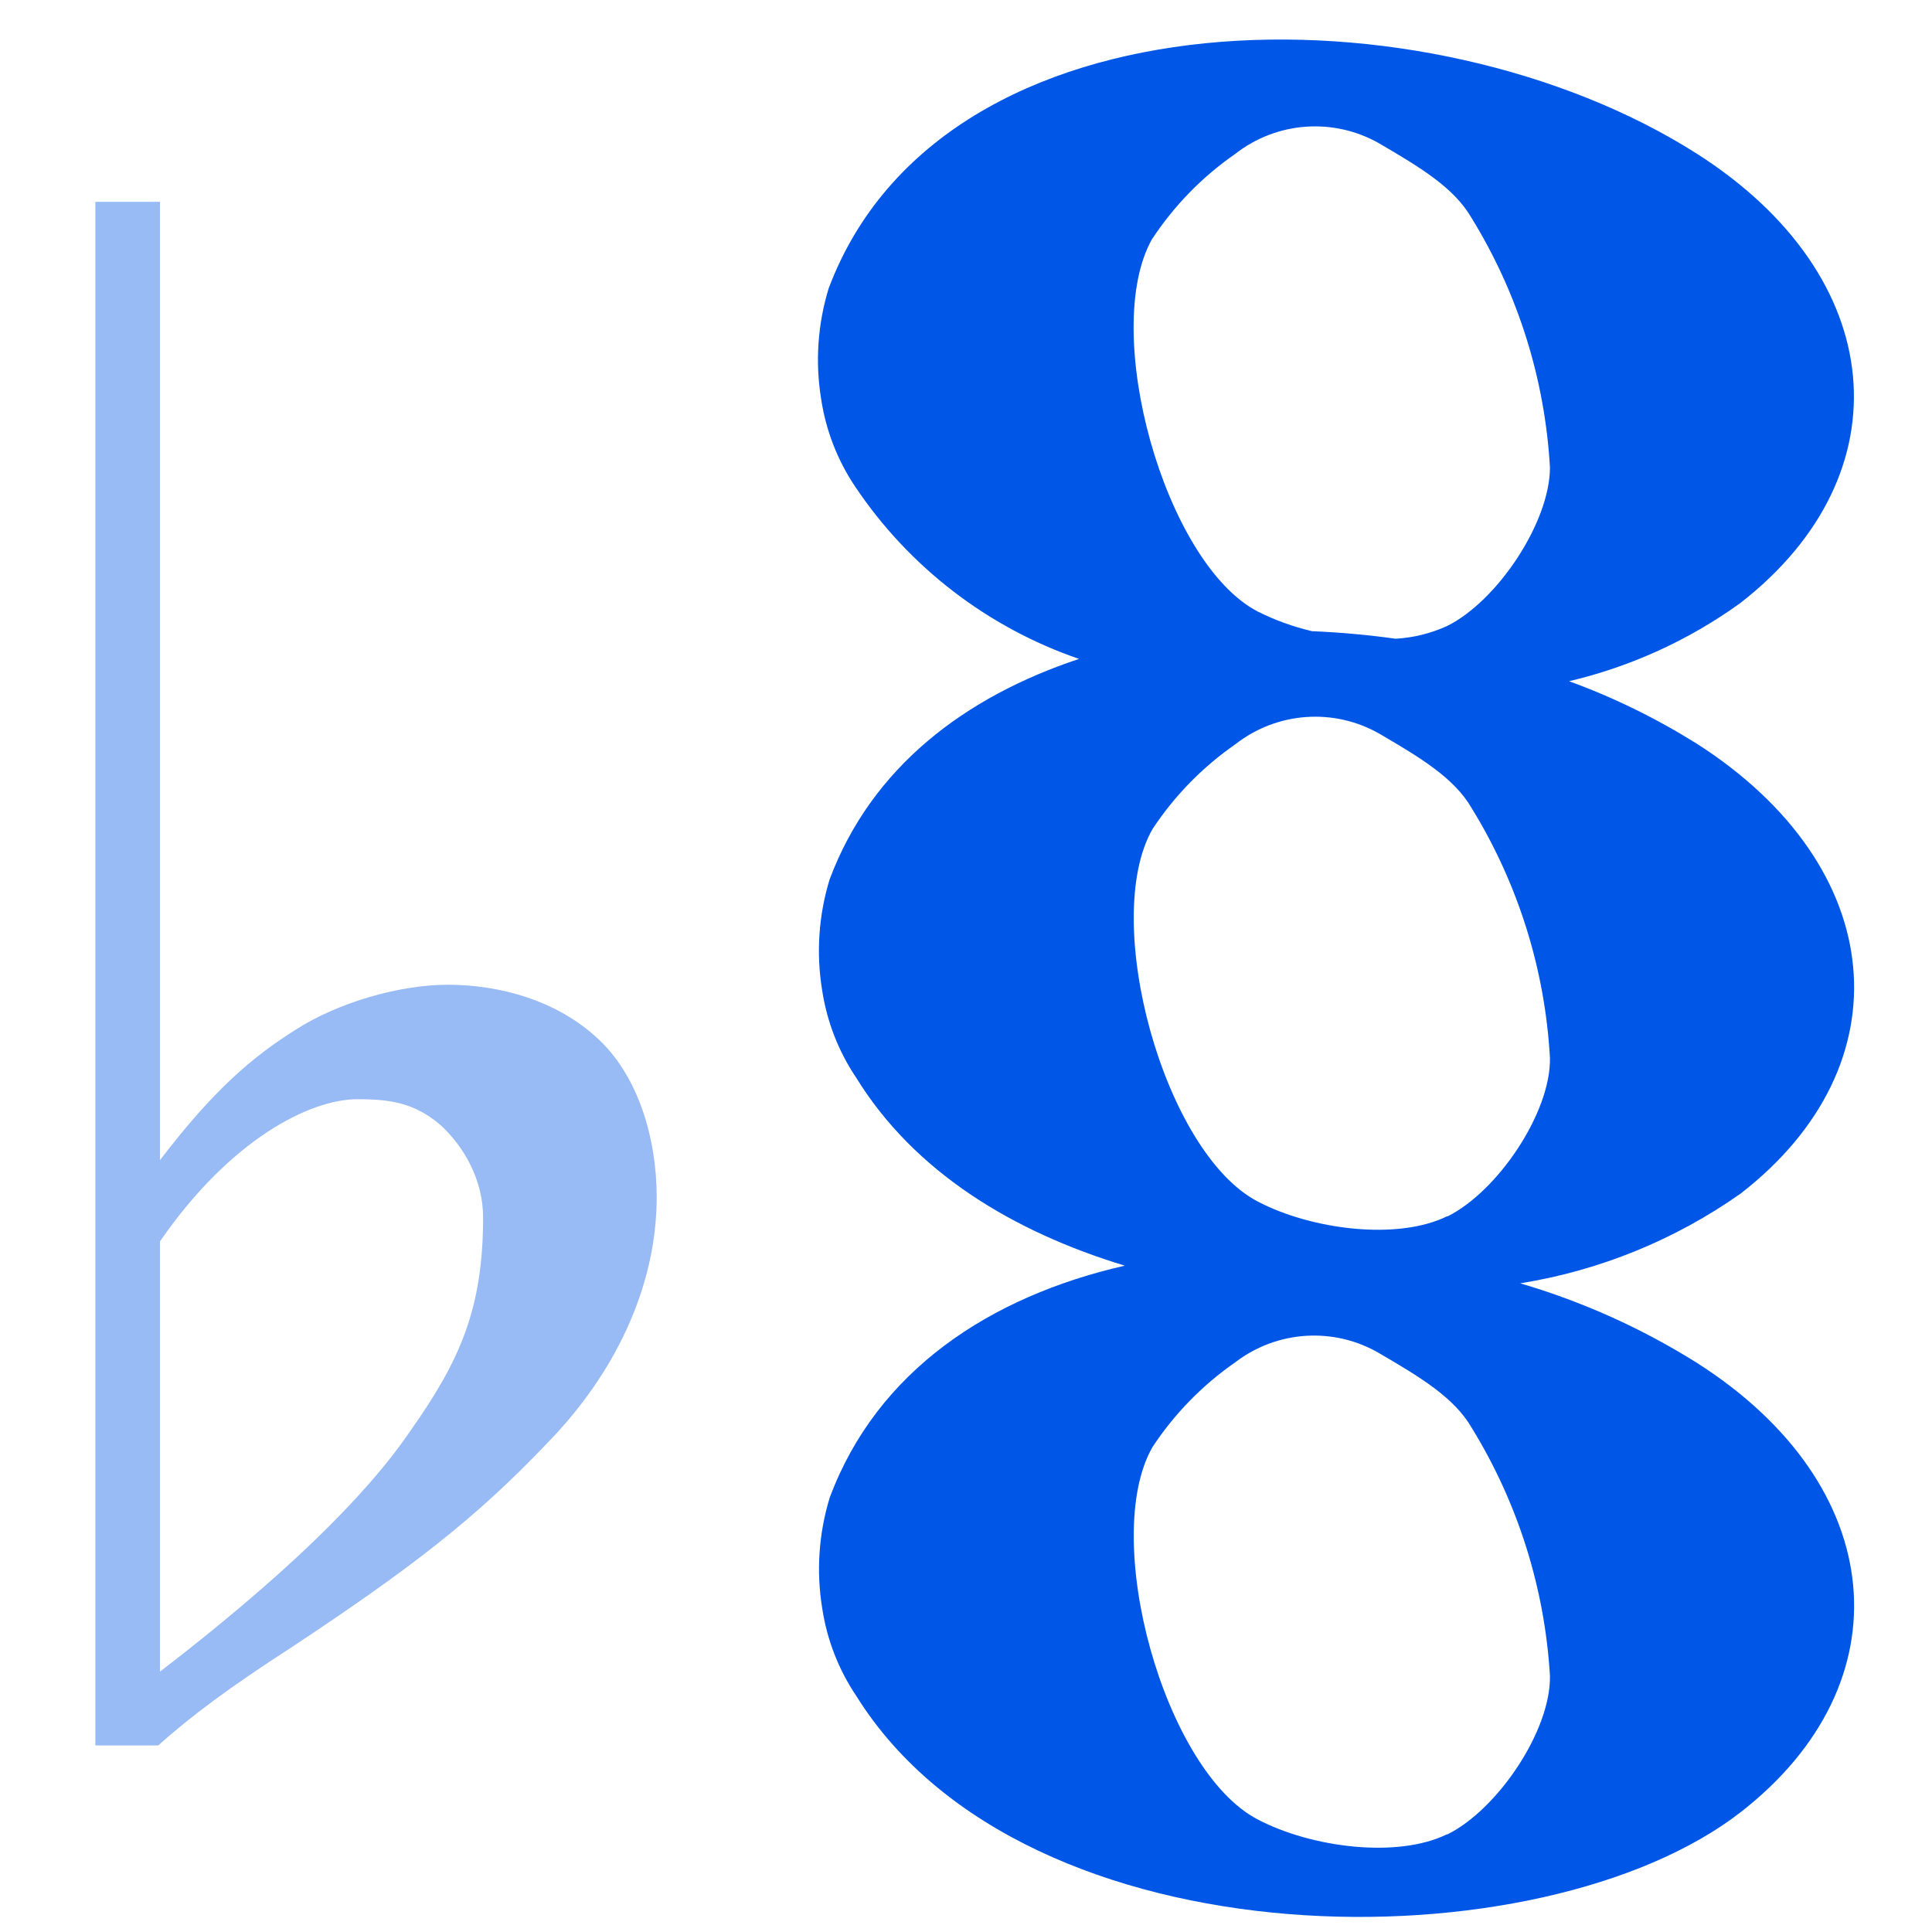
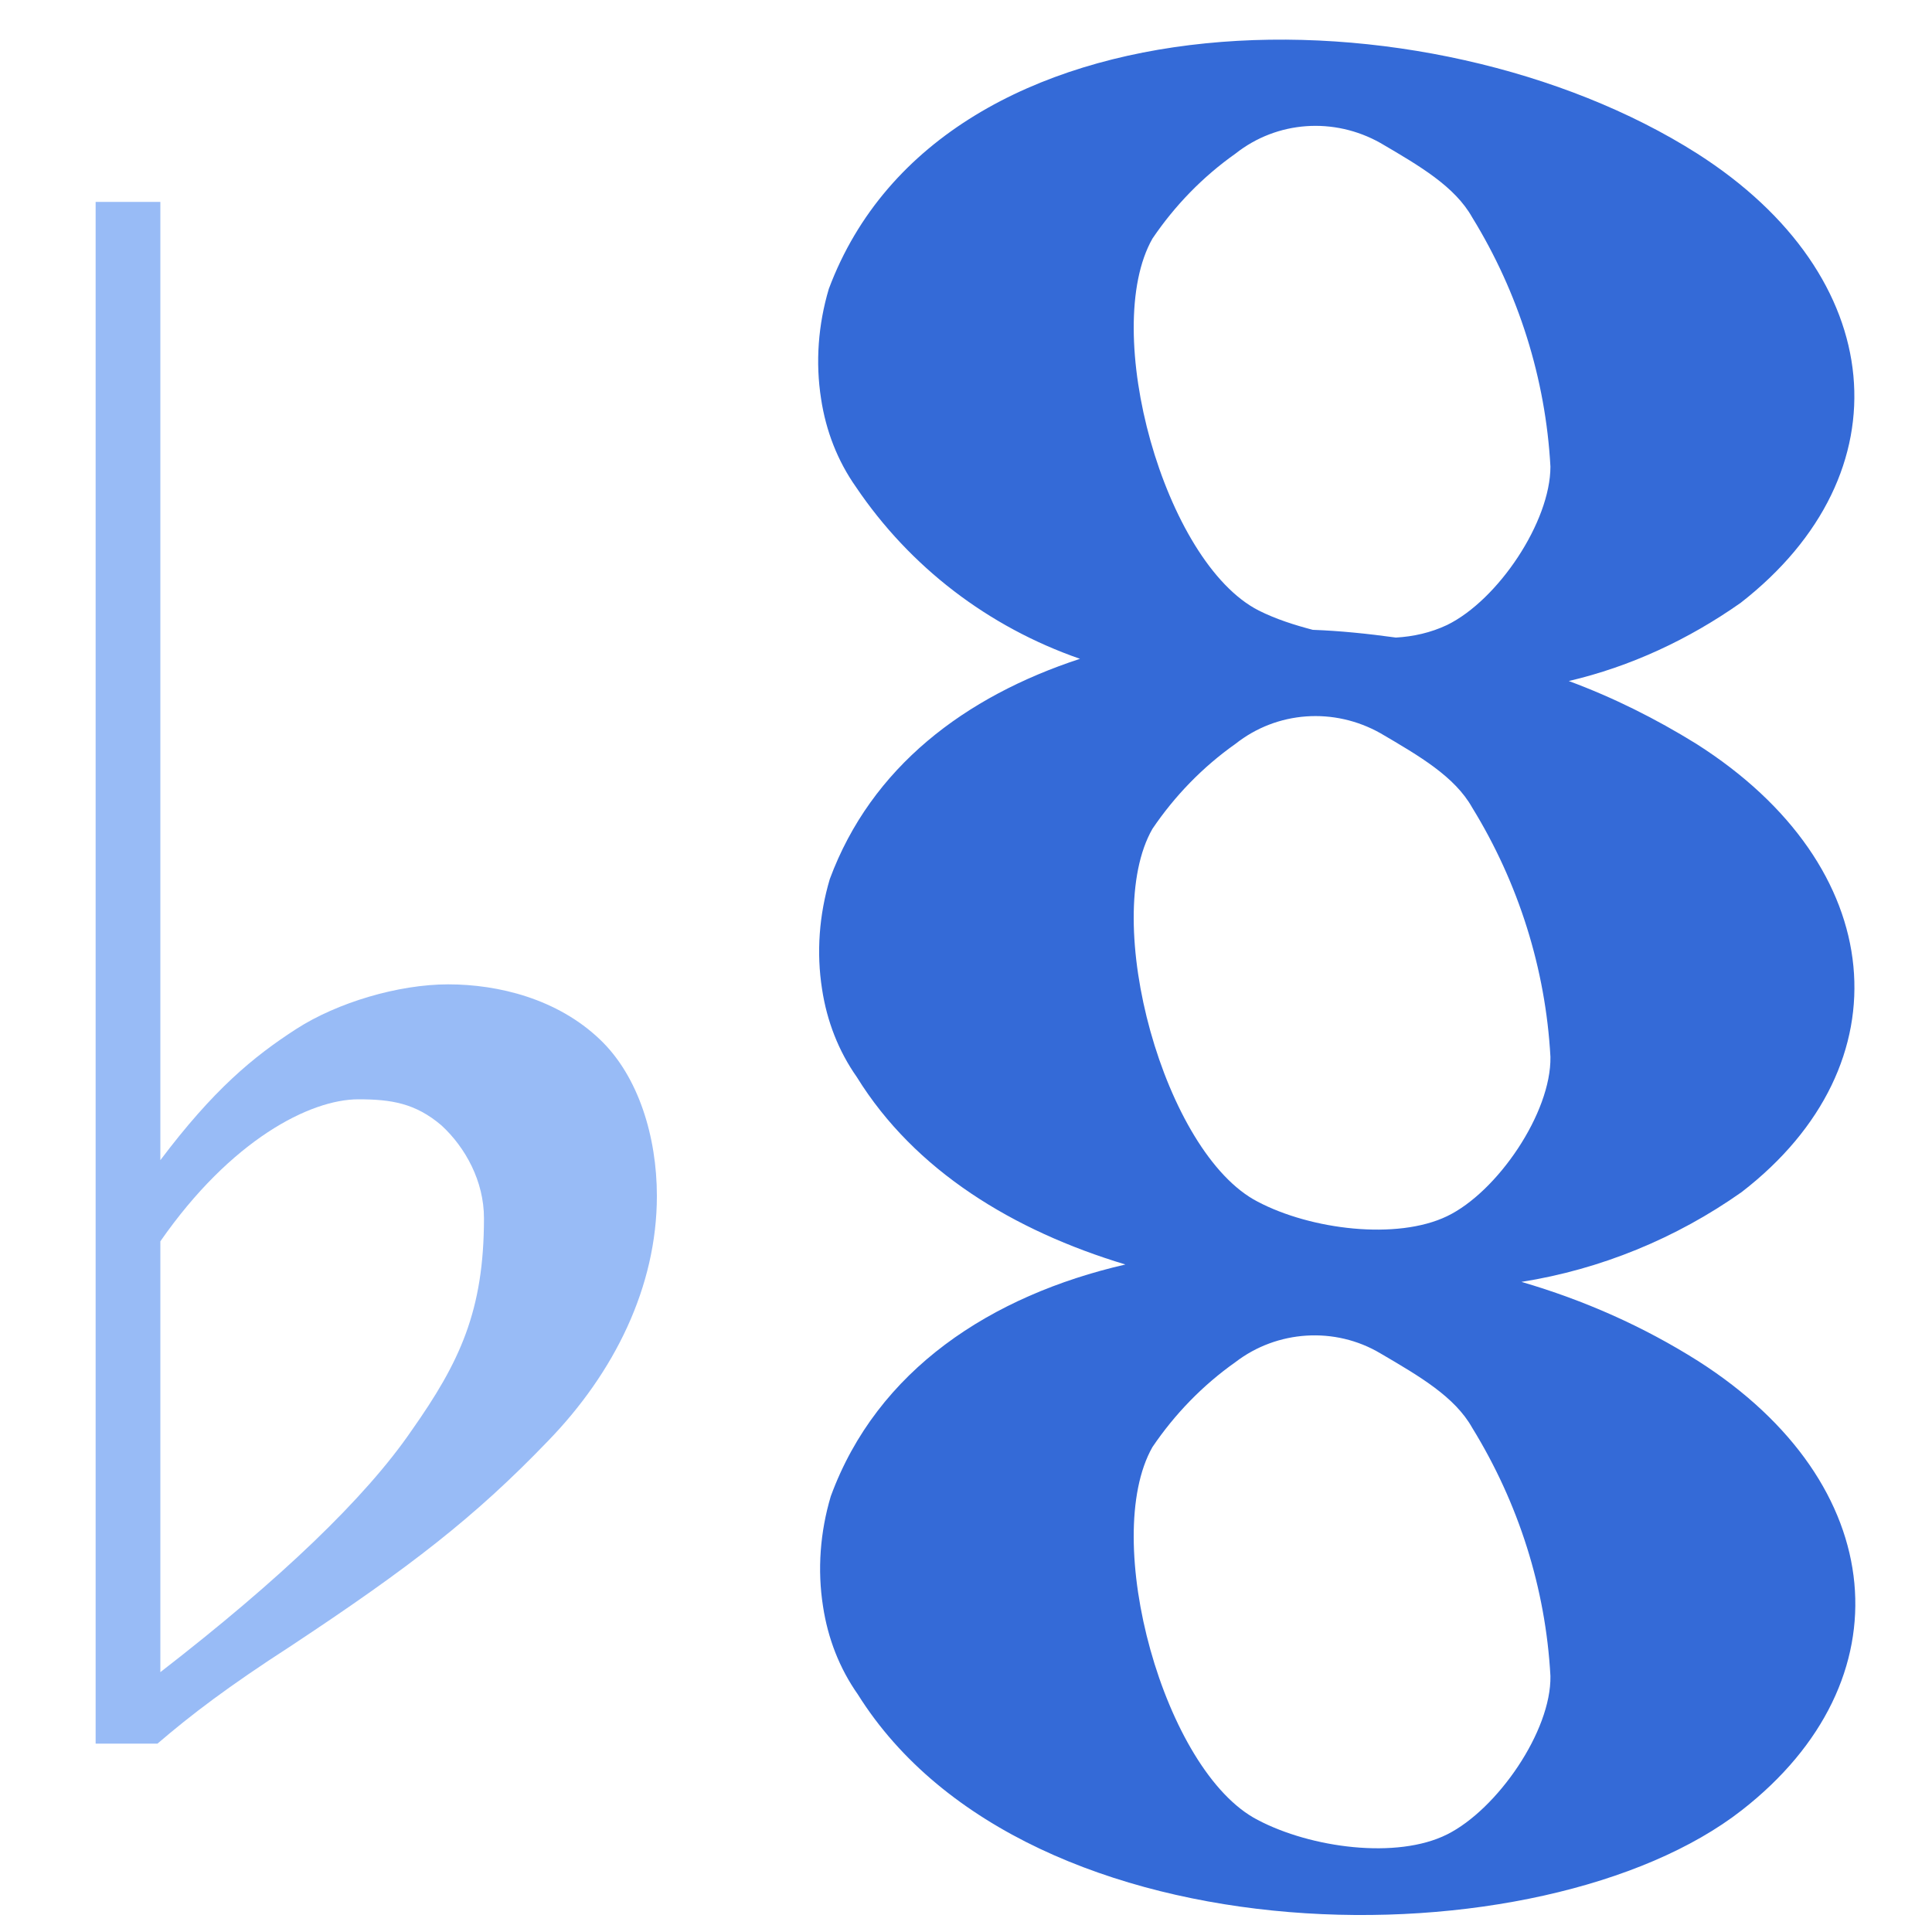
- <svg xmlns="http://www.w3.org/2000/svg" id="_图层_1" version="1.1" viewBox="0 0 200 200">
-   <path d="M175.64,76.98c-4.17-2.61-8.59-4.78-13.21-6.46,6.39-1.51,12.43-4.26,17.75-8.11,17.17-13.36,15.37-33.83-4.54-46.51C147.93-1.74,97.58-1.57,85.78,29.86c-1.13,3.7-1.4,7.6-.78,11.42.49,3.27,1.7,6.39,3.55,9.13,5.57,8.3,13.7,14.55,23.15,17.8-11.78,3.91-21.47,11.2-25.82,22.83-1.13,3.7-1.4,7.6-.78,11.42.49,3.27,1.7,6.39,3.55,9.13,6,9.72,16.18,15.91,27.79,19.43-13.94,3.18-25.65,10.86-30.55,24.02-1.13,3.7-1.4,7.6-.78,11.42.49,3.27,1.7,6.39,3.55,9.13,17.58,28.15,70.99,27.98,91.54,12,17.17-13.36,15.37-33.83-4.54-46.51-5.69-3.57-11.84-6.34-18.29-8.23,8.22-1.32,16.03-4.5,22.83-9.3,17.17-13.31,15.37-33.81-4.54-46.56h0ZM119.29,24.71c2.27-3.44,5.18-6.42,8.57-8.77,4.3-3.37,10.22-3.8,14.96-1.07,4.15,2.43,7.7,4.54,9.52,7.7,4.8,7.8,7.59,16.67,8.11,25.82,0,5.66-5.44,13.84-10.66,16.42-1.68.76-3.48,1.21-5.32,1.31-2.87-.4-5.75-.66-8.65-.78-1.95-.46-3.84-1.14-5.63-2.04-9.67-5.05-16.3-29.12-10.91-38.59ZM149.82,189.87c-5.17,2.55-14.09,1.38-19.6-1.51-9.72-5.03-16.32-29.15-10.91-38.57,2.27-3.44,5.18-6.42,8.57-8.77,4.34-3.32,10.26-3.68,14.96-.9,4.15,2.43,7.7,4.54,9.52,7.7,4.77,7.76,7.55,16.58,8.09,25.67.1,5.66-5.42,13.84-10.64,16.42v-.05ZM149.82,125.9c-5.17,2.55-14.09,1.38-19.6-1.51-9.72-5.03-16.32-29.15-10.91-38.57,2.27-3.44,5.18-6.42,8.57-8.77,4.3-3.37,10.22-3.8,14.96-1.07,4.15,2.43,7.7,4.54,9.52,7.7,4.8,7.81,7.58,16.69,8.09,25.84.1,5.66-5.42,13.84-10.64,16.42v-.05Z" style="fill: #0057e7;" />
-   <path d="M16.56,20.89v99.21c5.54-7.26,9.56-10.7,14.15-13.57,4.2-2.68,10.51-4.59,15.67-4.59s11.28,1.53,15.67,5.73c4.01,3.82,5.93,10.13,5.93,16.25,0,9.37-4.4,18.35-11.28,25.42-7.45,7.84-14.15,13-26.57,21.22-6.5,4.2-10.32,7.07-13.76,10.13h-6.5V20.89h6.69ZM16.56,173.05c12.43-9.56,21.22-17.97,26-25.04,4.97-7.07,7.45-12.43,7.45-21.98,0-3.82-1.91-7.26-4.4-9.56-2.68-2.29-5.16-2.68-8.6-2.68-4.97,0-13.19,4.2-20.45,14.72v44.54Z" style="fill: #98bbf6;" />
+ <svg xmlns="http://www.w3.org/2000/svg" version="1.1" id="_图层_1" x="0px" y="0px" viewBox="0 0 200 200" style="enable-background:new 0 0 200 200;" xml:space="preserve">
+   <style type="text/css">
+ 	.st0{fill:#346AD7;}
+ 	.st1{fill:#98BBF6;}
+ </style>
+   <path class="st0" d="M175.6,77c-4.2-2.6-8.6-4.8-13.2-6.5c6.4-1.5,12.4-4.3,17.8-8.1c17.2-13.4,15.4-33.8-4.5-46.5  c-27.7-17.6-78.1-17.5-89.9,14c-1.1,3.7-1.4,7.6-0.8,11.4c0.5,3.3,1.7,6.4,3.6,9.1c5.6,8.3,13.7,14.5,23.2,17.8  C99.9,72.1,90.2,79.4,85.9,91c-1.1,3.7-1.4,7.6-0.8,11.4c0.5,3.3,1.7,6.4,3.6,9.1c6,9.7,16.2,15.9,27.8,19.4  c-13.9,3.2-25.7,10.9-30.5,24c-1.1,3.7-1.4,7.6-0.8,11.4c0.5,3.3,1.7,6.4,3.6,9.1c17.6,28.1,71,28,91.5,12  c17.2-13.4,15.4-33.8-4.5-46.5c-5.7-3.6-11.8-6.3-18.3-8.2c8.2-1.3,16-4.5,22.8-9.3C197.4,110.2,195.6,89.7,175.6,77L175.6,77  L175.6,77z M119.3,24.7c2.3-3.4,5.2-6.4,8.6-8.8c4.3-3.4,10.2-3.8,15-1.1c4.1,2.4,7.7,4.5,9.5,7.7c4.8,7.8,7.6,16.7,8.1,25.8  c0,5.7-5.4,13.8-10.7,16.4c-1.7,0.8-3.5,1.2-5.3,1.3c-2.9-0.4-5.8-0.7-8.6-0.8c-1.9-0.5-3.8-1.1-5.6-2  C120.5,58.2,113.9,34.2,119.3,24.7L119.3,24.7z M149.8,189.9c-5.2,2.6-14.1,1.4-19.6-1.5c-9.7-5-16.3-29.1-10.9-38.6  c2.3-3.4,5.2-6.4,8.6-8.8c4.3-3.3,10.3-3.7,15-0.9c4.1,2.4,7.7,4.5,9.5,7.7c4.8,7.8,7.6,16.6,8.1,25.7  C160.6,179.2,155,187.3,149.8,189.9L149.8,189.9L149.8,189.9z M149.8,125.9c-5.2,2.5-14.1,1.4-19.6-1.5c-9.7-5-16.3-29.2-10.9-38.6  c2.3-3.4,5.2-6.4,8.6-8.8c4.3-3.4,10.2-3.8,15-1.1c4.1,2.4,7.7,4.5,9.5,7.7c4.8,7.8,7.6,16.7,8.1,25.8  C160.6,115.2,155,123.4,149.8,125.9L149.8,125.9L149.8,125.9z" />
+   <path class="st1" d="M16.6,20.9v99.2c5.5-7.3,9.6-10.7,14.1-13.6c4.2-2.7,10.5-4.6,15.7-4.6s11.3,1.5,15.7,5.7  c4,3.8,5.9,10.1,5.9,16.2c0,9.4-4.4,18.3-11.3,25.4c-7.5,7.8-14.2,13-26.6,21.2c-6.5,4.2-10.3,7.1-13.8,10.1H9.9V20.9  C9.9,20.9,16.6,20.9,16.6,20.9z M16.6,173.1c12.4-9.6,21.2-18,26-25c5-7.1,7.5-12.4,7.5-22c0-3.8-1.9-7.3-4.4-9.6  c-2.7-2.3-5.2-2.7-8.6-2.7c-5,0-13.2,4.2-20.5,14.7L16.6,173.1L16.6,173.1z" />
</svg>
